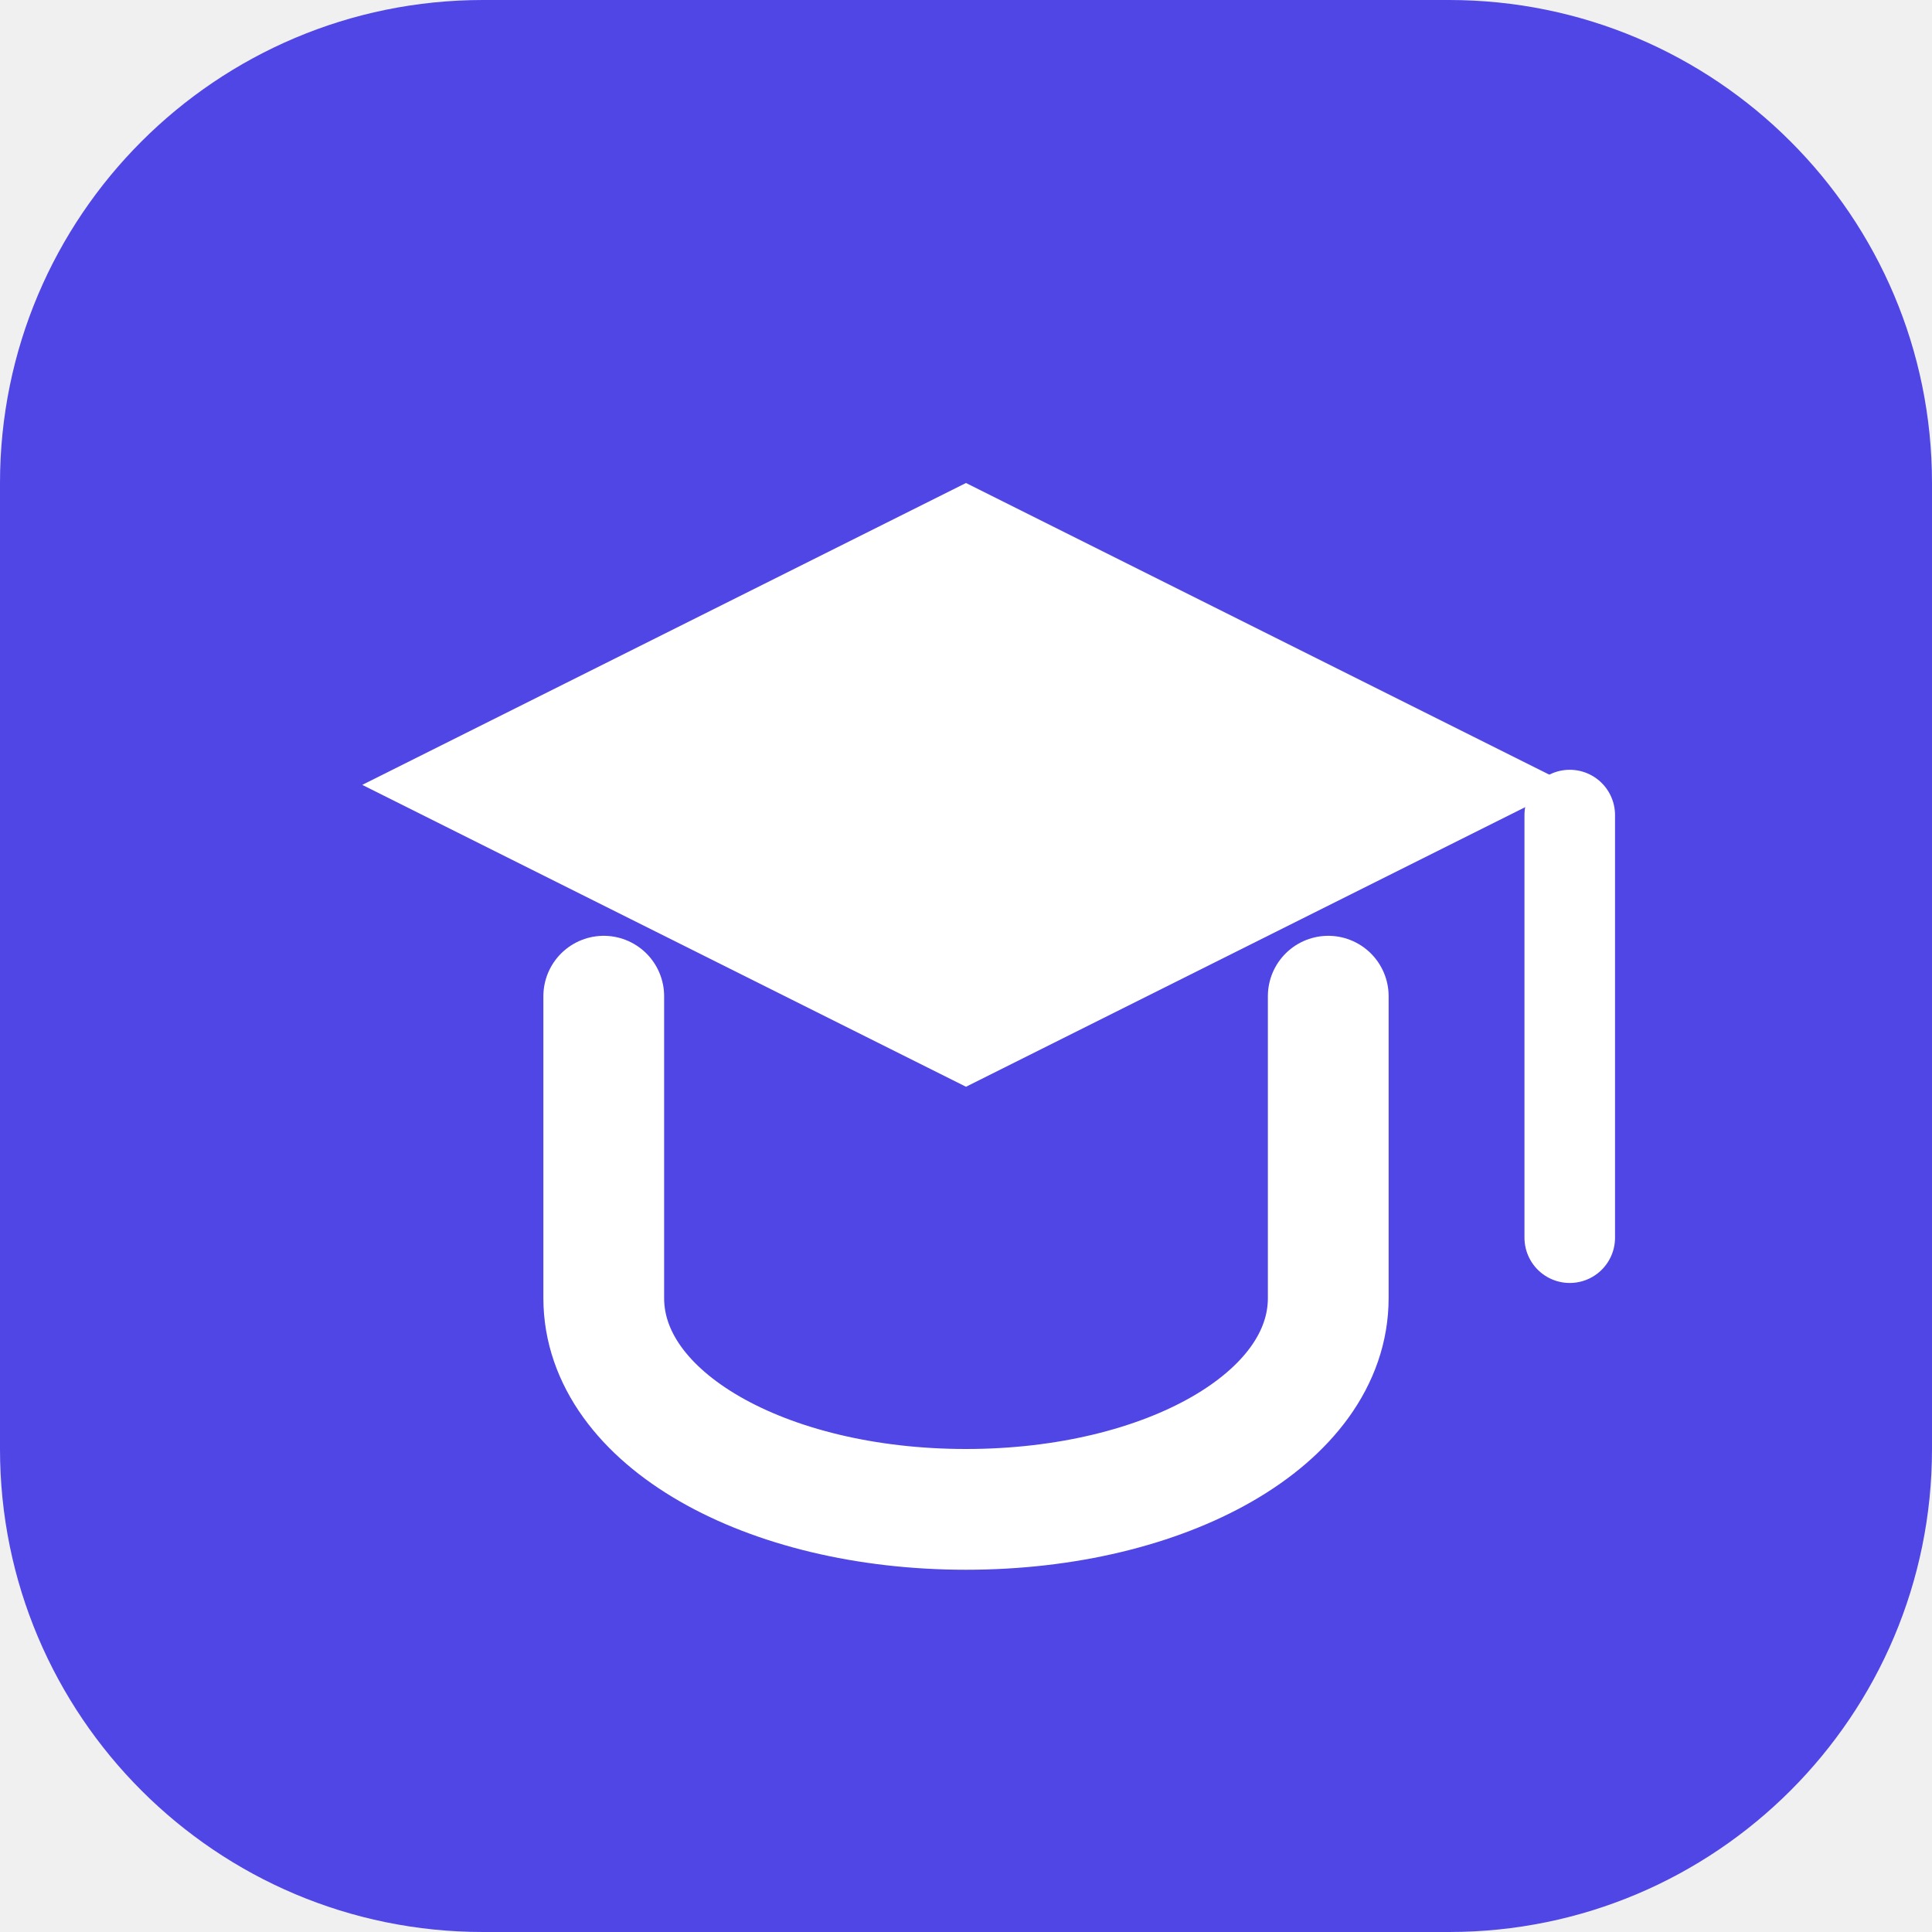
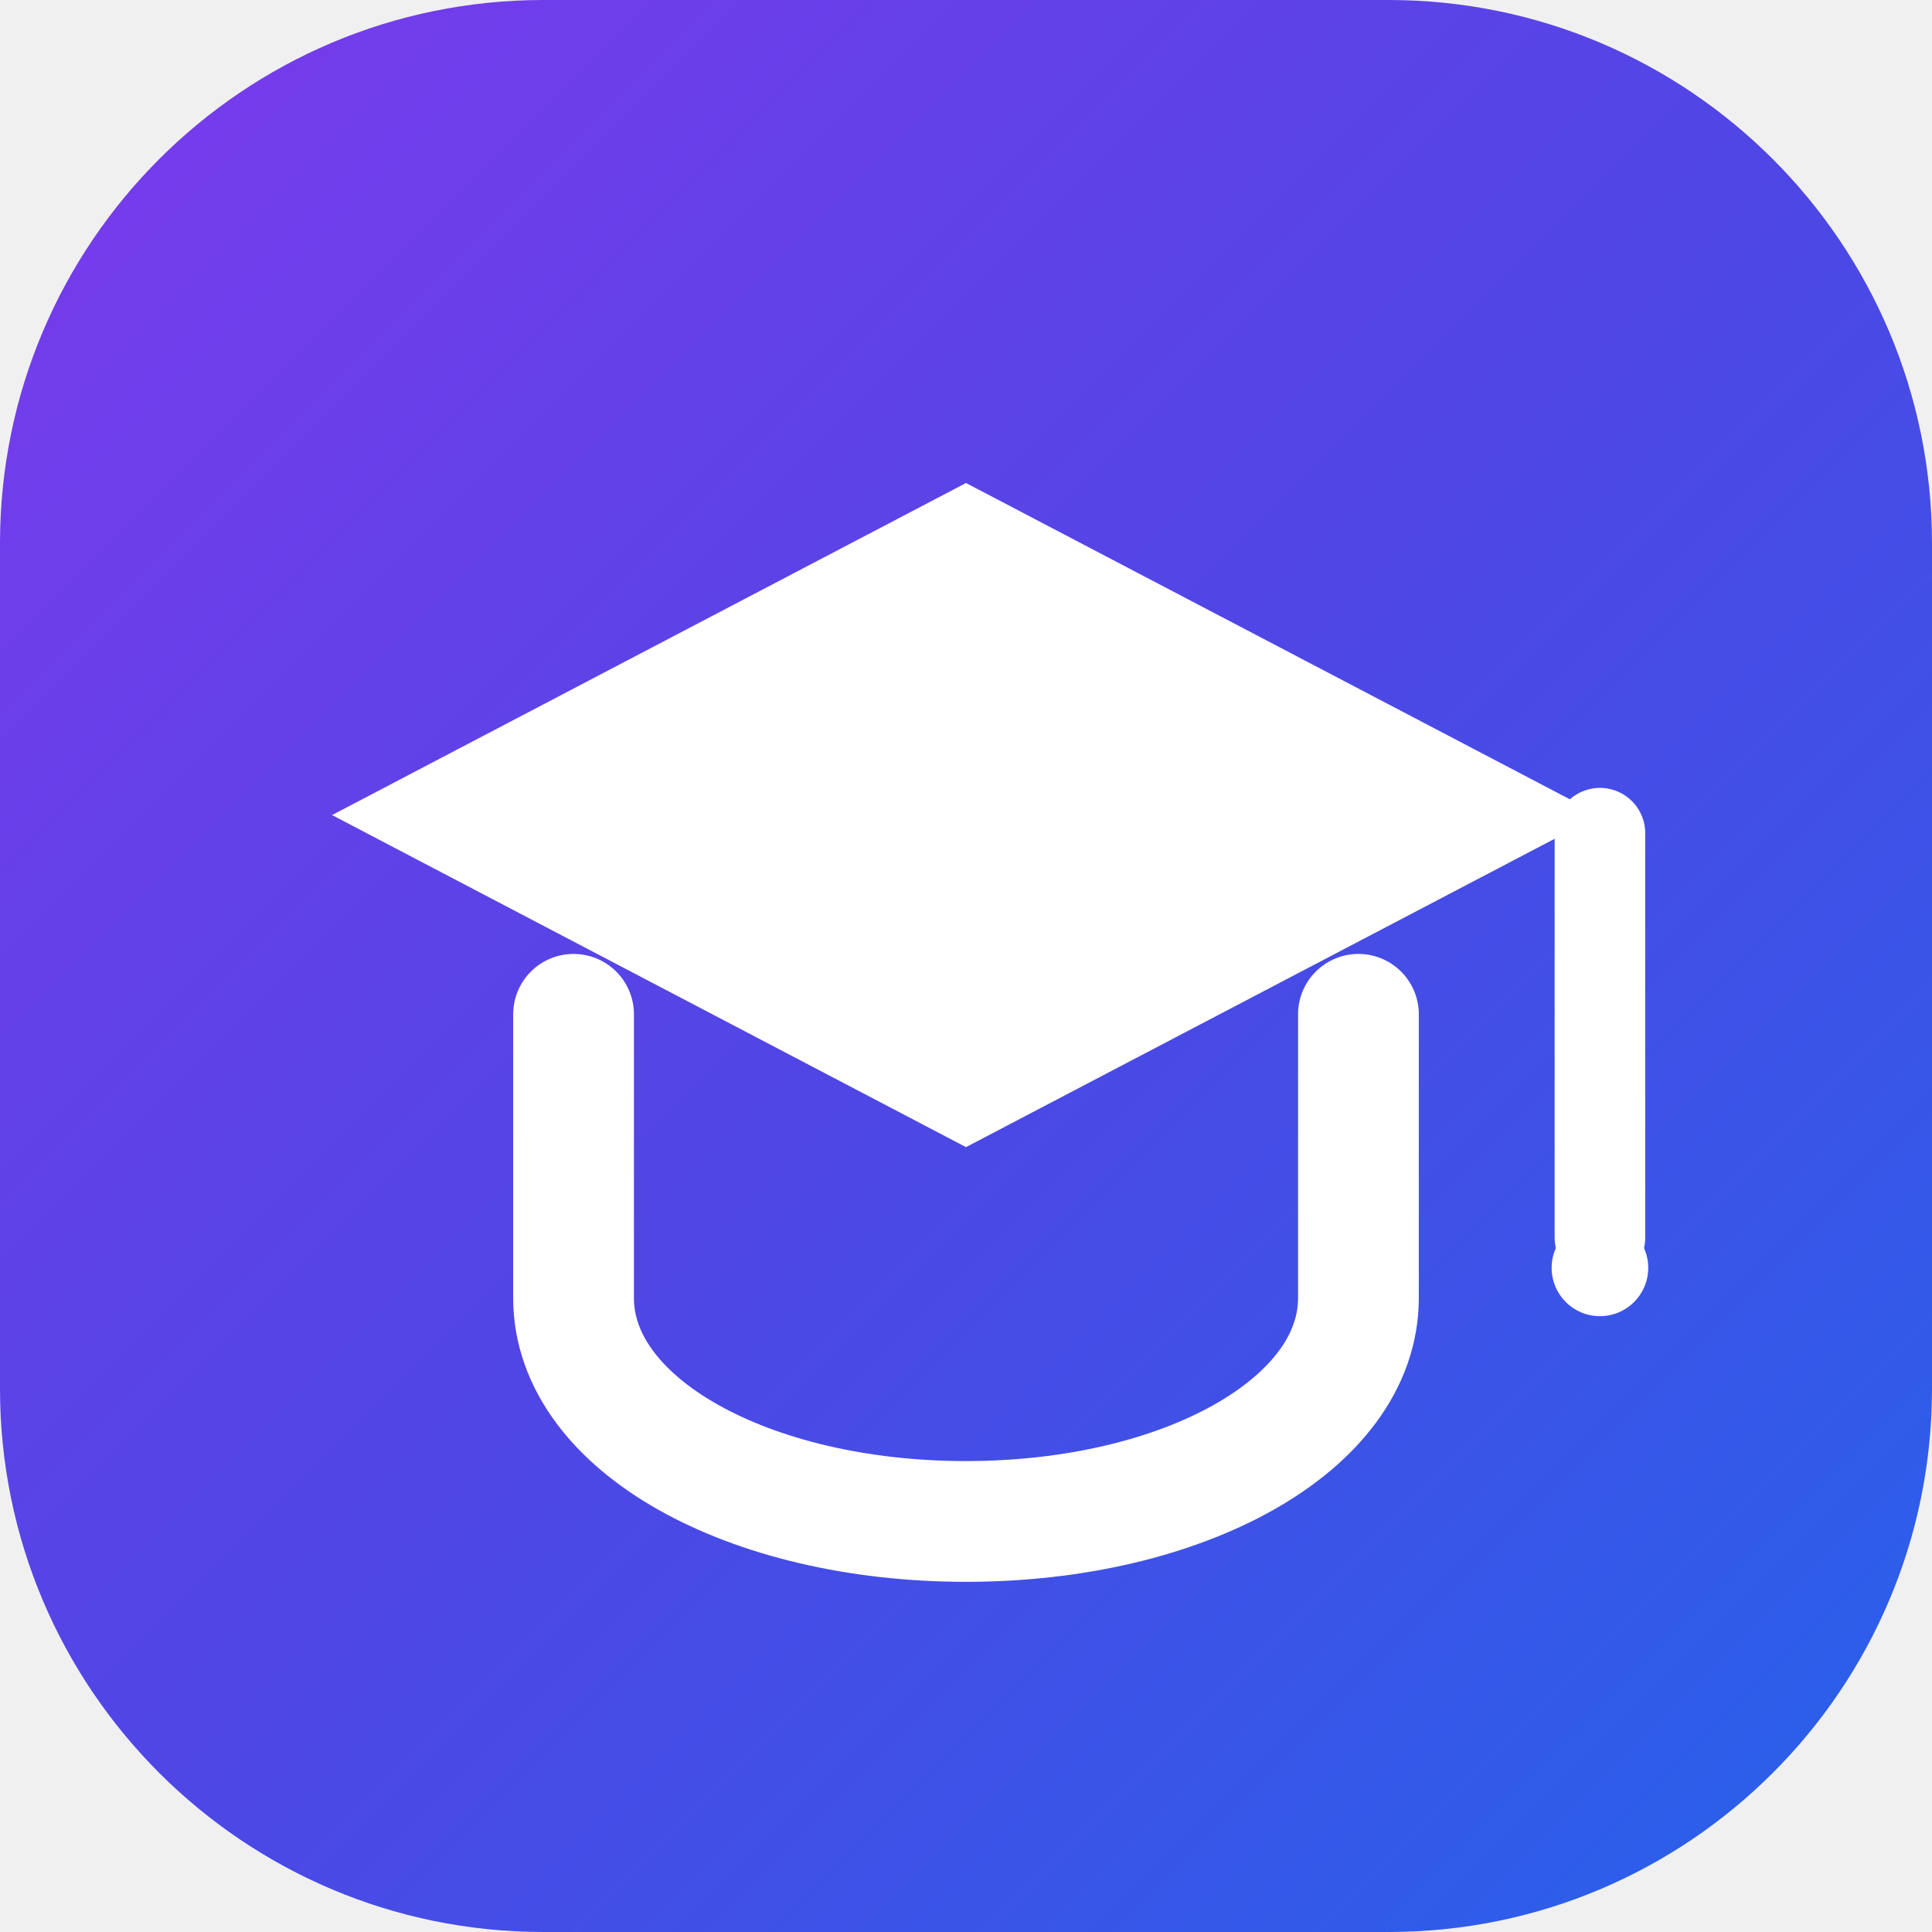
<svg xmlns="http://www.w3.org/2000/svg" viewBox="0 0 32 32" fill="none">
-   <rect width="32" height="32" rx="8" fill="#4F46E5" />
-   <path d="M16 8L6 13L16 18L26 13L16 8Z" fill="white" />
-   <path d="M10 16.5V21.5C10 23.5 12.686 25 16 25C19.314 25 22 23.5 22 21.5V16.5" stroke="white" stroke-width="2" stroke-linecap="round" />
-   <path d="M26 13.5V20.5" stroke="white" stroke-width="1.5" stroke-linecap="round" />
+   <defs>
+     <linearGradient id="mathAIGradient" x1="0%" y1="0%" x2="100%" y2="100%">
+       <stop offset="0%" stop-color="#7C3AED" />
+       <stop offset="50%" stop-color="#4F46E5" />
+       <stop offset="100%" stop-color="#2563EB" />
+     </linearGradient>
+   </defs>
+   <rect width="32" height="32" rx="9" fill="url(#mathAIGradient)" />
+   <path d="M16 8L5.5 13.5L16 19L26.5 13.5L16 8Z" fill="white" />
+   <path d="M9.5 16.8V21.5C9.5 23.6 12.4 25.2 16 25.2C19.6 25.2 22.5 23.6 22.5 21.5V16.8" stroke="white" stroke-width="2" stroke-linecap="round" />
+   <path d="M26.5 13.8V20.5" stroke="white" stroke-width="1.5" stroke-linecap="round" />
+   <circle cx="26.5" cy="21" r="0.8" fill="white" />
</svg>
